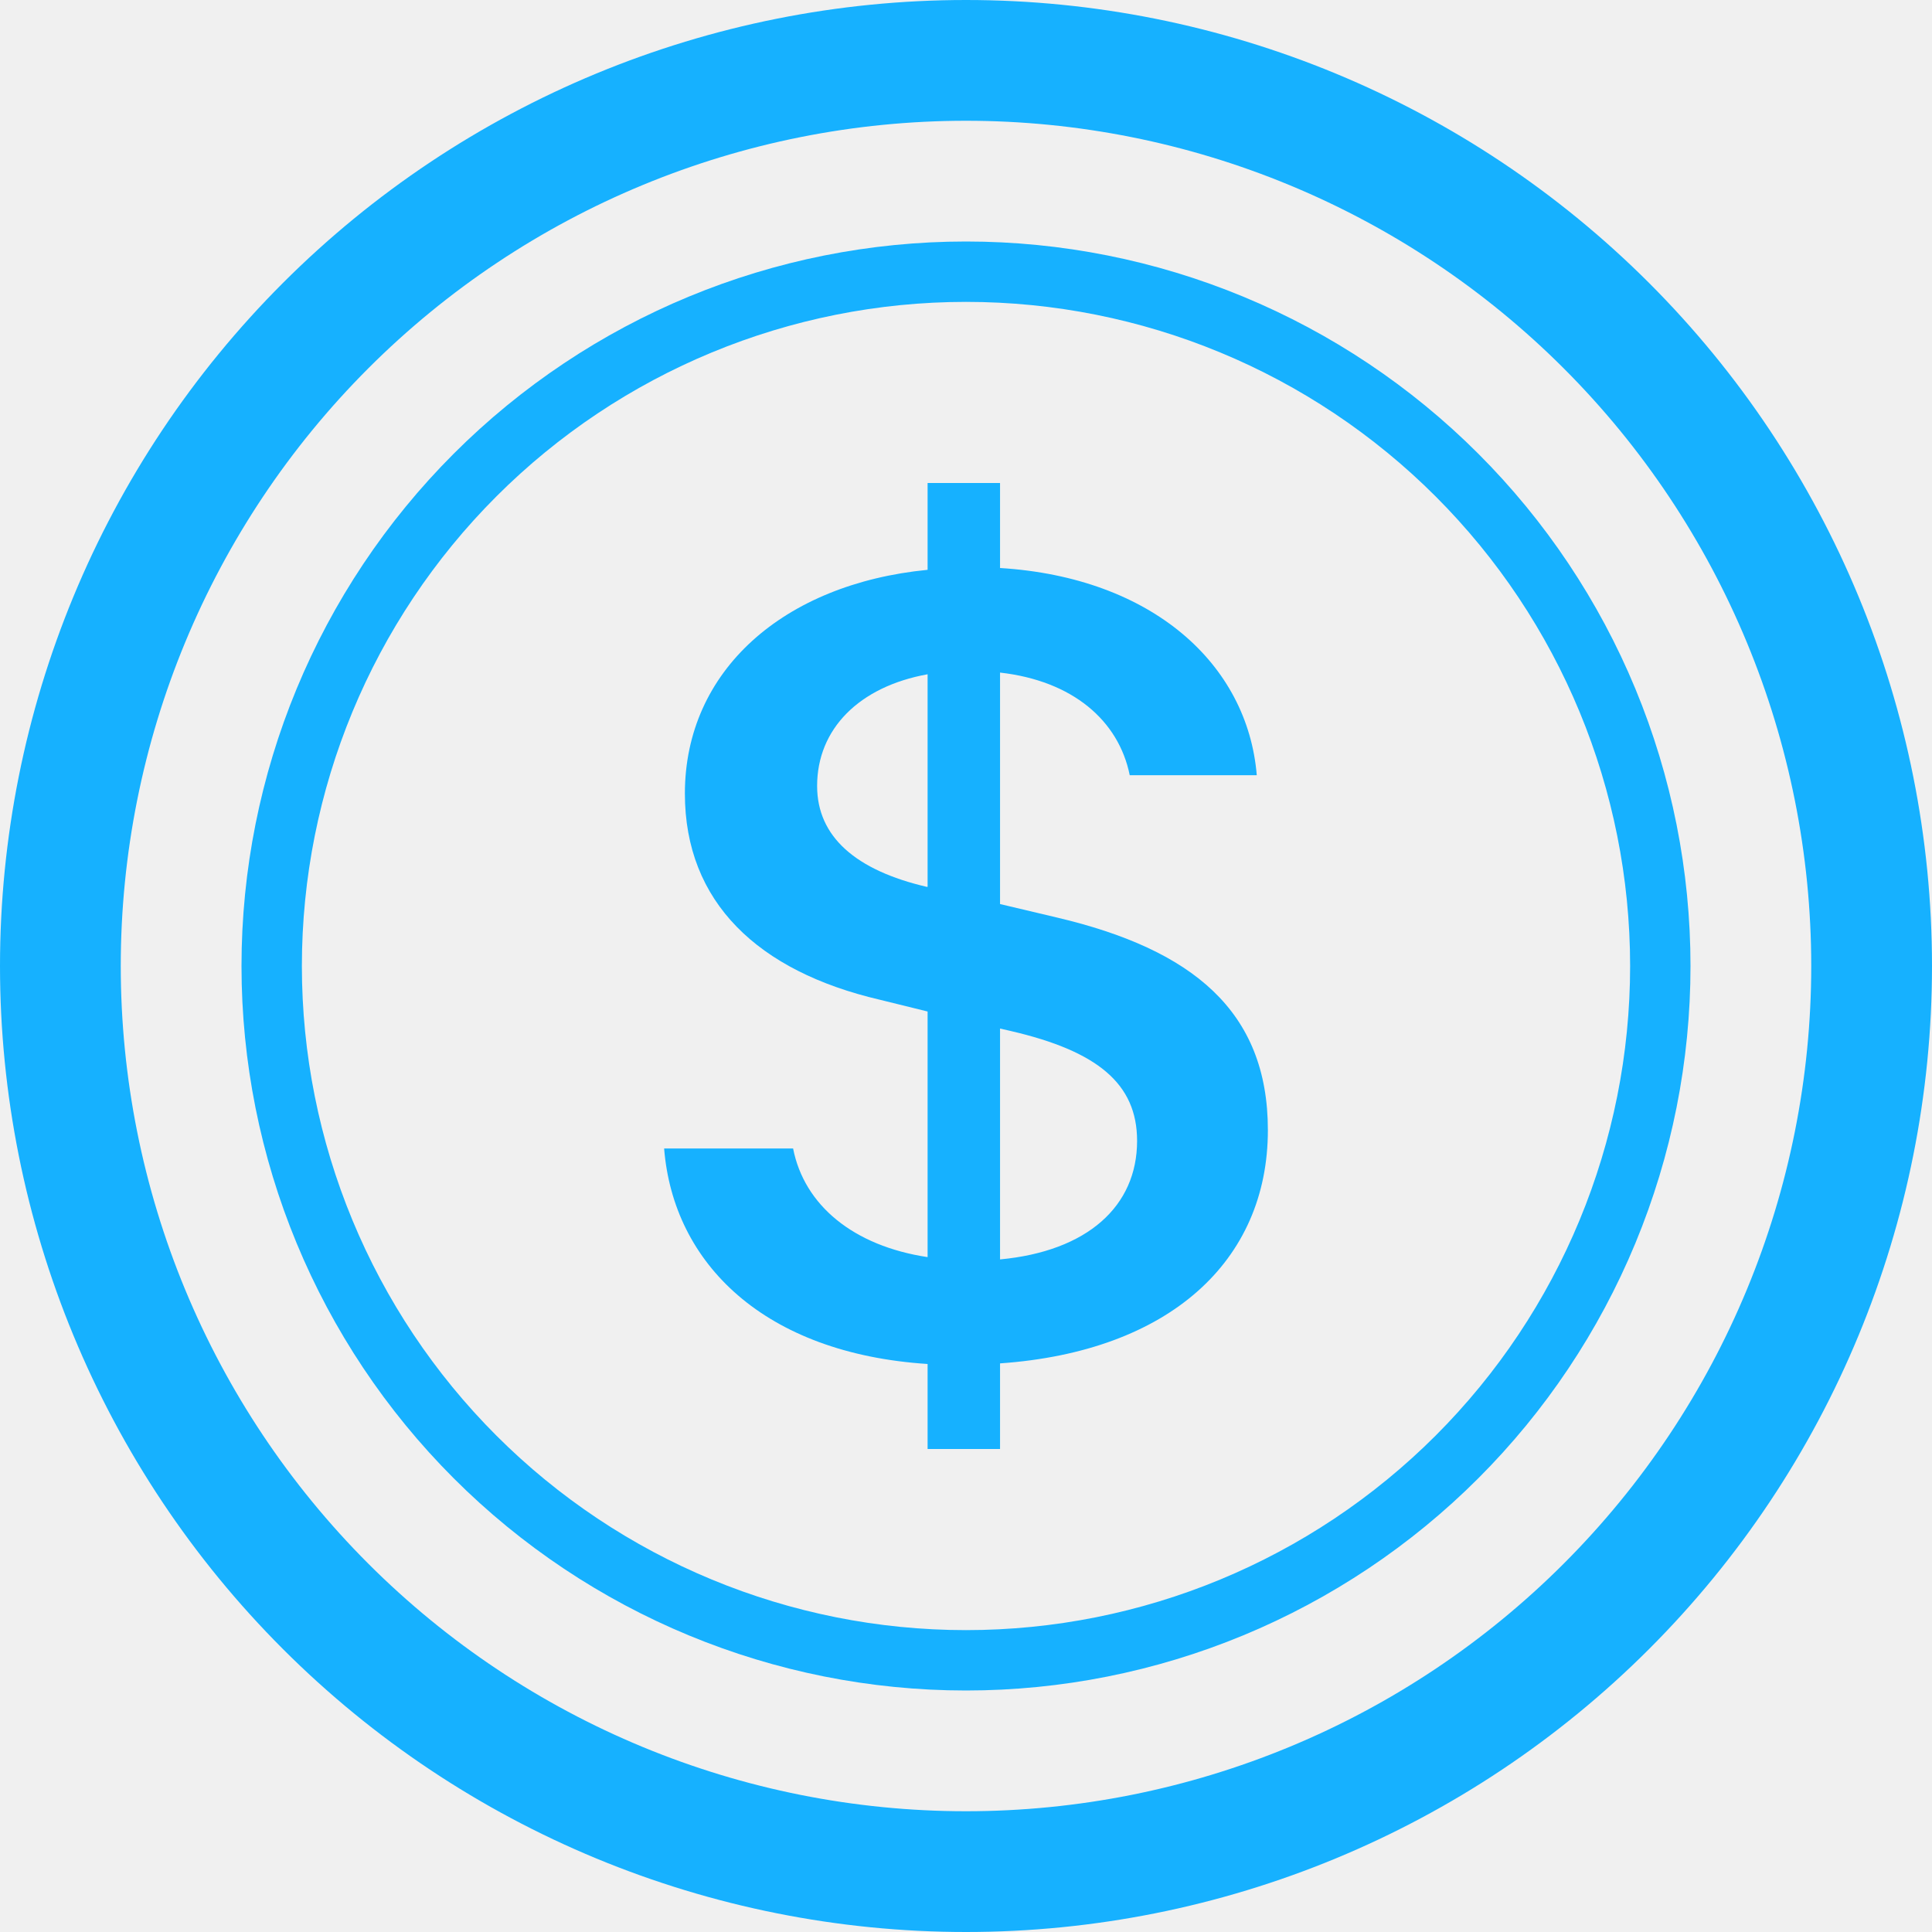
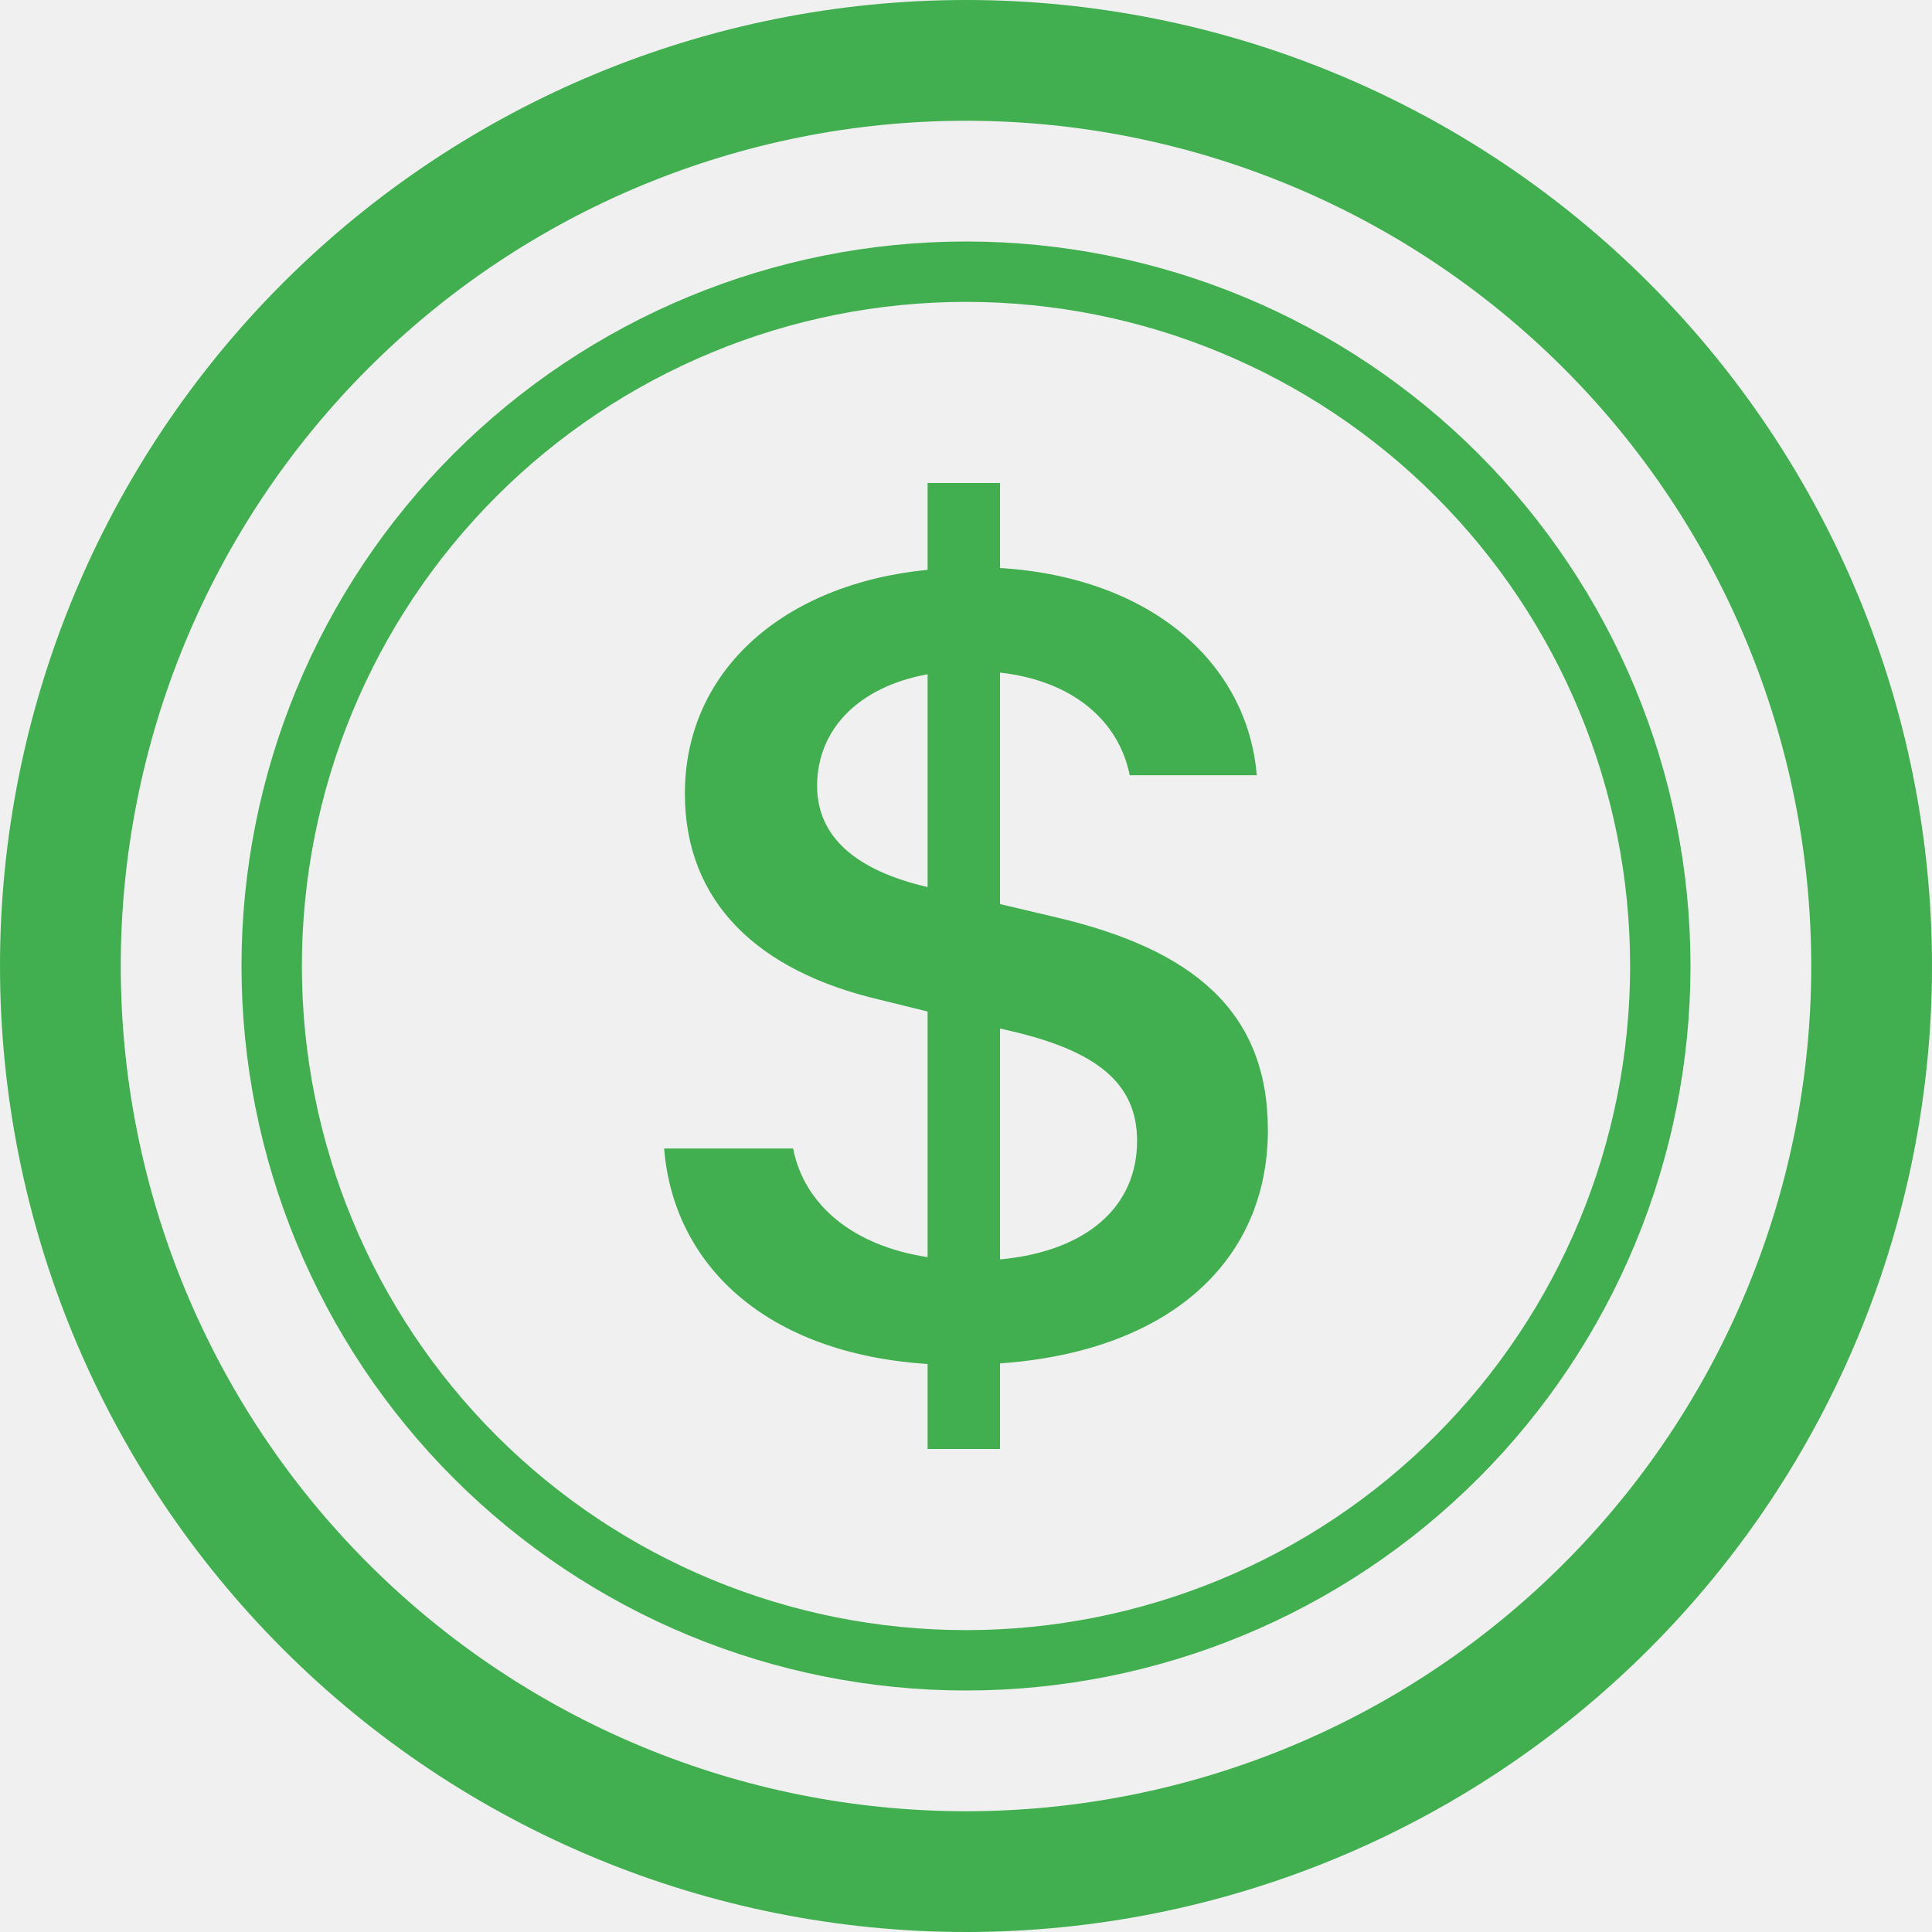
<svg xmlns="http://www.w3.org/2000/svg" width="111" height="111" viewBox="0 0 111 111" fill="none">
  <g clip-path="url(#clip0_3090_15899)">
-     <path d="M38.156 65.983C38.684 72.601 43.914 77.755 53.294 78.366V83.25H57.456V78.331C67.169 77.651 72.844 72.462 72.844 64.928C72.844 58.081 68.501 54.55 60.738 52.718L57.456 51.941V38.642C61.619 39.114 64.269 41.389 64.907 44.539H72.206C71.678 38.163 66.212 33.175 57.456 32.634V27.75H53.294V32.738C45.004 33.55 39.349 38.538 39.349 45.593C39.349 51.837 43.554 55.805 50.54 57.436L53.294 58.115V72.226C49.027 71.581 46.204 69.243 45.566 65.983H38.156V65.983ZM53.259 50.956C49.166 50.005 46.946 48.07 46.946 45.156C46.946 41.896 49.34 39.454 53.294 38.739V50.949H53.259V50.956ZM58.06 59.232C63.034 60.384 65.33 62.25 65.33 65.546C65.33 69.306 62.472 71.886 57.456 72.358V59.094L58.06 59.232V59.232Z" fill="#16B1FF" />
-     <path d="M55.5 104.062C42.62 104.062 30.268 98.946 21.161 89.839C12.054 80.732 6.938 68.38 6.938 55.5C6.938 42.62 12.054 30.268 21.161 21.161C30.268 12.054 42.62 6.938 55.5 6.938C68.38 6.938 80.732 12.054 89.839 21.161C98.946 30.268 104.062 42.62 104.062 55.5C104.062 68.38 98.946 80.732 89.839 89.839C80.732 98.946 68.38 104.062 55.5 104.062ZM55.5 111C70.219 111 84.336 105.153 94.744 94.744C105.153 84.336 111 70.219 111 55.5C111 40.781 105.153 26.664 94.744 16.256C84.336 5.847 70.219 0 55.5 0C40.781 0 26.664 5.847 16.256 16.256C5.847 26.664 0 40.781 0 55.5C0 70.219 5.847 84.336 16.256 94.744C26.664 105.153 40.781 111 55.5 111V111Z" fill="#16B1FF" />
-     <path d="M55.5 93.656C45.38 93.656 35.675 89.636 28.52 82.481C21.364 75.325 17.344 65.62 17.344 55.5C17.344 45.38 21.364 35.675 28.52 28.52C35.675 21.364 45.38 17.344 55.5 17.344C65.62 17.344 75.325 21.364 82.481 28.52C89.636 35.675 93.656 45.38 93.656 55.5C93.656 65.62 89.636 75.325 82.481 82.481C75.325 89.636 65.62 93.656 55.5 93.656ZM55.5 97.125C60.966 97.125 66.379 96.048 71.429 93.957C76.479 91.865 81.068 88.799 84.933 84.933C88.799 81.068 91.865 76.479 93.957 71.429C96.048 66.379 97.125 60.966 97.125 55.5C97.125 50.034 96.048 44.621 93.957 39.571C91.865 34.521 88.799 29.932 84.933 26.067C81.068 22.201 76.479 19.135 71.429 17.044C66.379 14.952 60.966 13.875 55.5 13.875C44.46 13.875 33.873 18.261 26.067 26.067C18.261 33.873 13.875 44.46 13.875 55.5C13.875 66.54 18.261 77.127 26.067 84.933C33.873 92.74 44.46 97.125 55.5 97.125V97.125Z" fill="#16B1FF" />
+     <path d="M38.156 65.983C38.684 72.601 43.914 77.755 53.294 78.366V83.25H57.456V78.331C67.169 77.651 72.844 72.462 72.844 64.928C72.844 58.081 68.501 54.55 60.738 52.718L57.456 51.941V38.642C61.619 39.114 64.269 41.389 64.907 44.539H72.206C71.678 38.163 66.212 33.175 57.456 32.634V27.75H53.294V32.738C45.004 33.55 39.349 38.538 39.349 45.593C39.349 51.837 43.554 55.805 50.54 57.436L53.294 58.115V72.226C49.027 71.581 46.204 69.243 45.566 65.983H38.156V65.983ZM53.259 50.956C49.166 50.005 46.946 48.07 46.946 45.156C46.946 41.896 49.34 39.454 53.294 38.739V50.949H53.259V50.956ZM58.06 59.232C63.034 60.384 65.33 62.25 65.33 65.546C65.33 69.306 62.472 71.886 57.456 72.358V59.094L58.06 59.232V59.232Z" fill="#41af50" />
+     <path d="M55.5 104.062C42.62 104.062 30.268 98.946 21.161 89.839C12.054 80.732 6.938 68.38 6.938 55.5C6.938 42.62 12.054 30.268 21.161 21.161C30.268 12.054 42.62 6.938 55.5 6.938C68.38 6.938 80.732 12.054 89.839 21.161C98.946 30.268 104.062 42.62 104.062 55.5C104.062 68.38 98.946 80.732 89.839 89.839C80.732 98.946 68.38 104.062 55.5 104.062ZM55.5 111C70.219 111 84.336 105.153 94.744 94.744C105.153 84.336 111 70.219 111 55.5C111 40.781 105.153 26.664 94.744 16.256C84.336 5.847 70.219 0 55.5 0C40.781 0 26.664 5.847 16.256 16.256C5.847 26.664 0 40.781 0 55.5C0 70.219 5.847 84.336 16.256 94.744C26.664 105.153 40.781 111 55.5 111V111Z" fill="#41af50" />
+     <path d="M55.5 93.656C45.38 93.656 35.675 89.636 28.52 82.481C21.364 75.325 17.344 65.62 17.344 55.5C17.344 45.38 21.364 35.675 28.52 28.52C35.675 21.364 45.38 17.344 55.5 17.344C65.62 17.344 75.325 21.364 82.481 28.52C89.636 35.675 93.656 45.38 93.656 55.5C93.656 65.62 89.636 75.325 82.481 82.481C75.325 89.636 65.62 93.656 55.5 93.656ZM55.5 97.125C60.966 97.125 66.379 96.048 71.429 93.957C76.479 91.865 81.068 88.799 84.933 84.933C88.799 81.068 91.865 76.479 93.957 71.429C96.048 66.379 97.125 60.966 97.125 55.5C97.125 50.034 96.048 44.621 93.957 39.571C91.865 34.521 88.799 29.932 84.933 26.067C81.068 22.201 76.479 19.135 71.429 17.044C66.379 14.952 60.966 13.875 55.5 13.875C44.46 13.875 33.873 18.261 26.067 26.067C18.261 33.873 13.875 44.46 13.875 55.5C13.875 66.54 18.261 77.127 26.067 84.933C33.873 92.74 44.46 97.125 55.5 97.125V97.125Z" fill="#41af50" />
  </g>
  <defs>
    <clipPath id="clip0_3090_15899">
      <rect width="111" height="111" fill="white" />
    </clipPath>
  </defs>
</svg>
